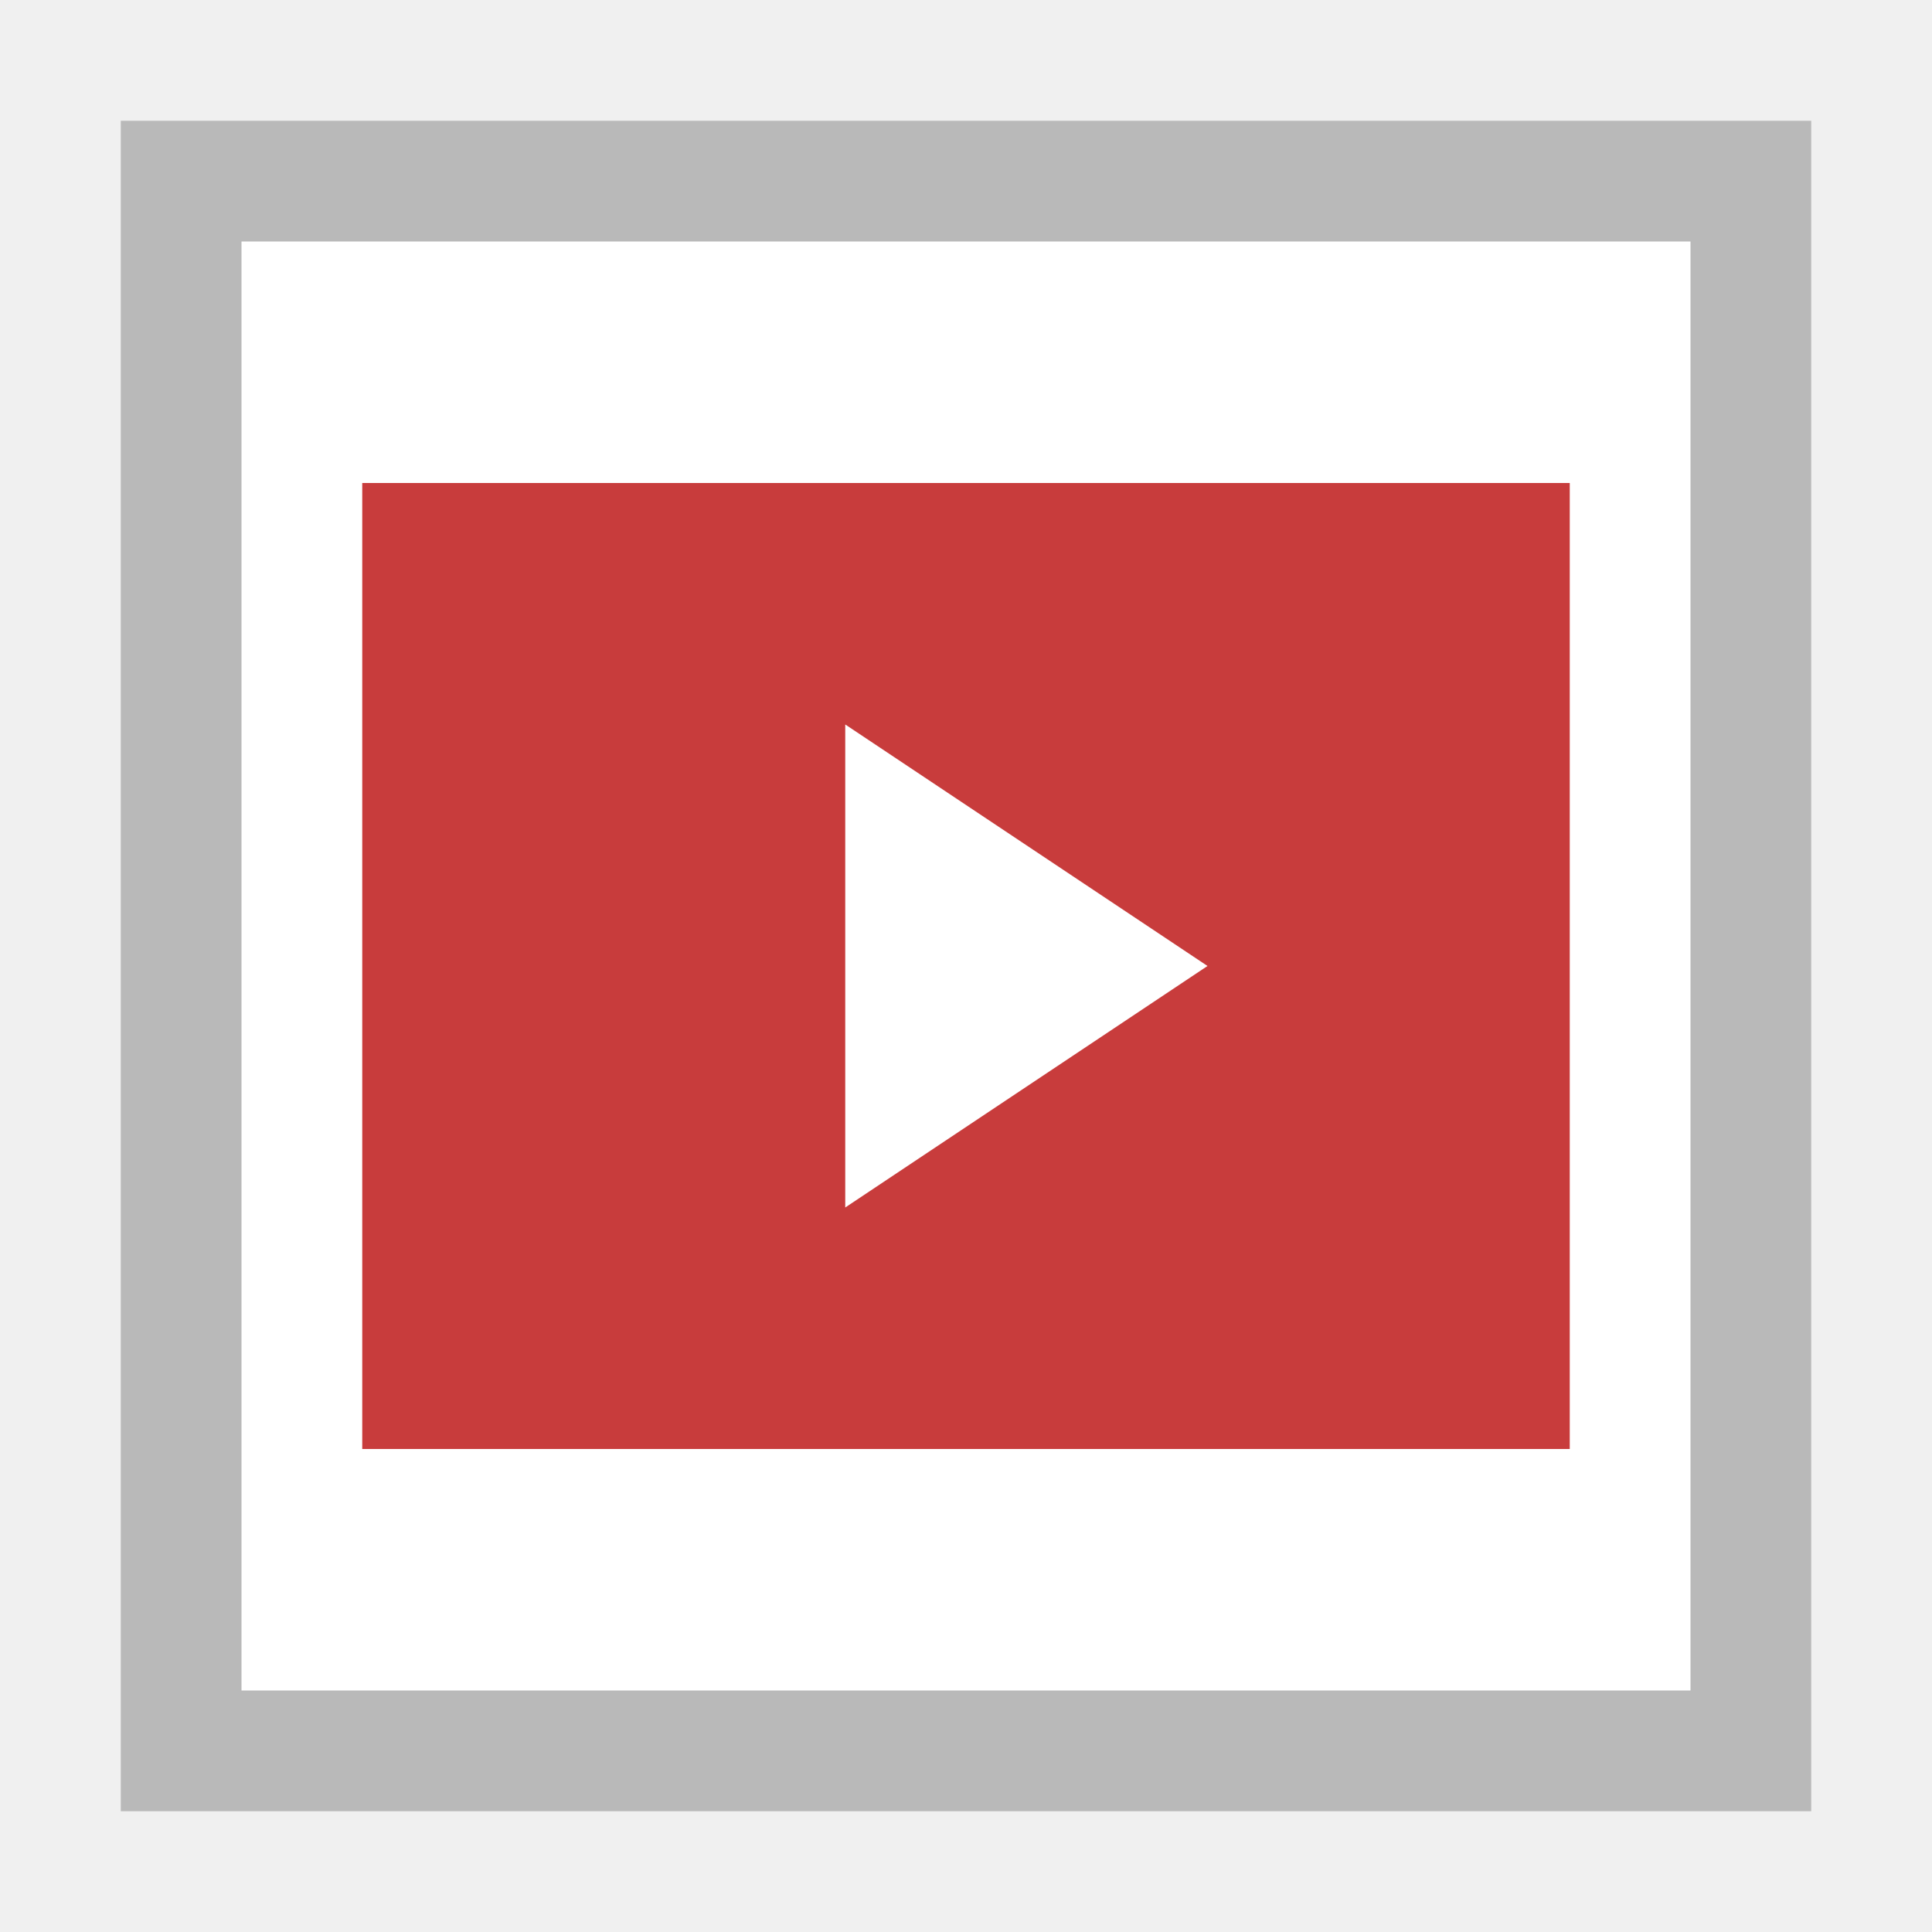
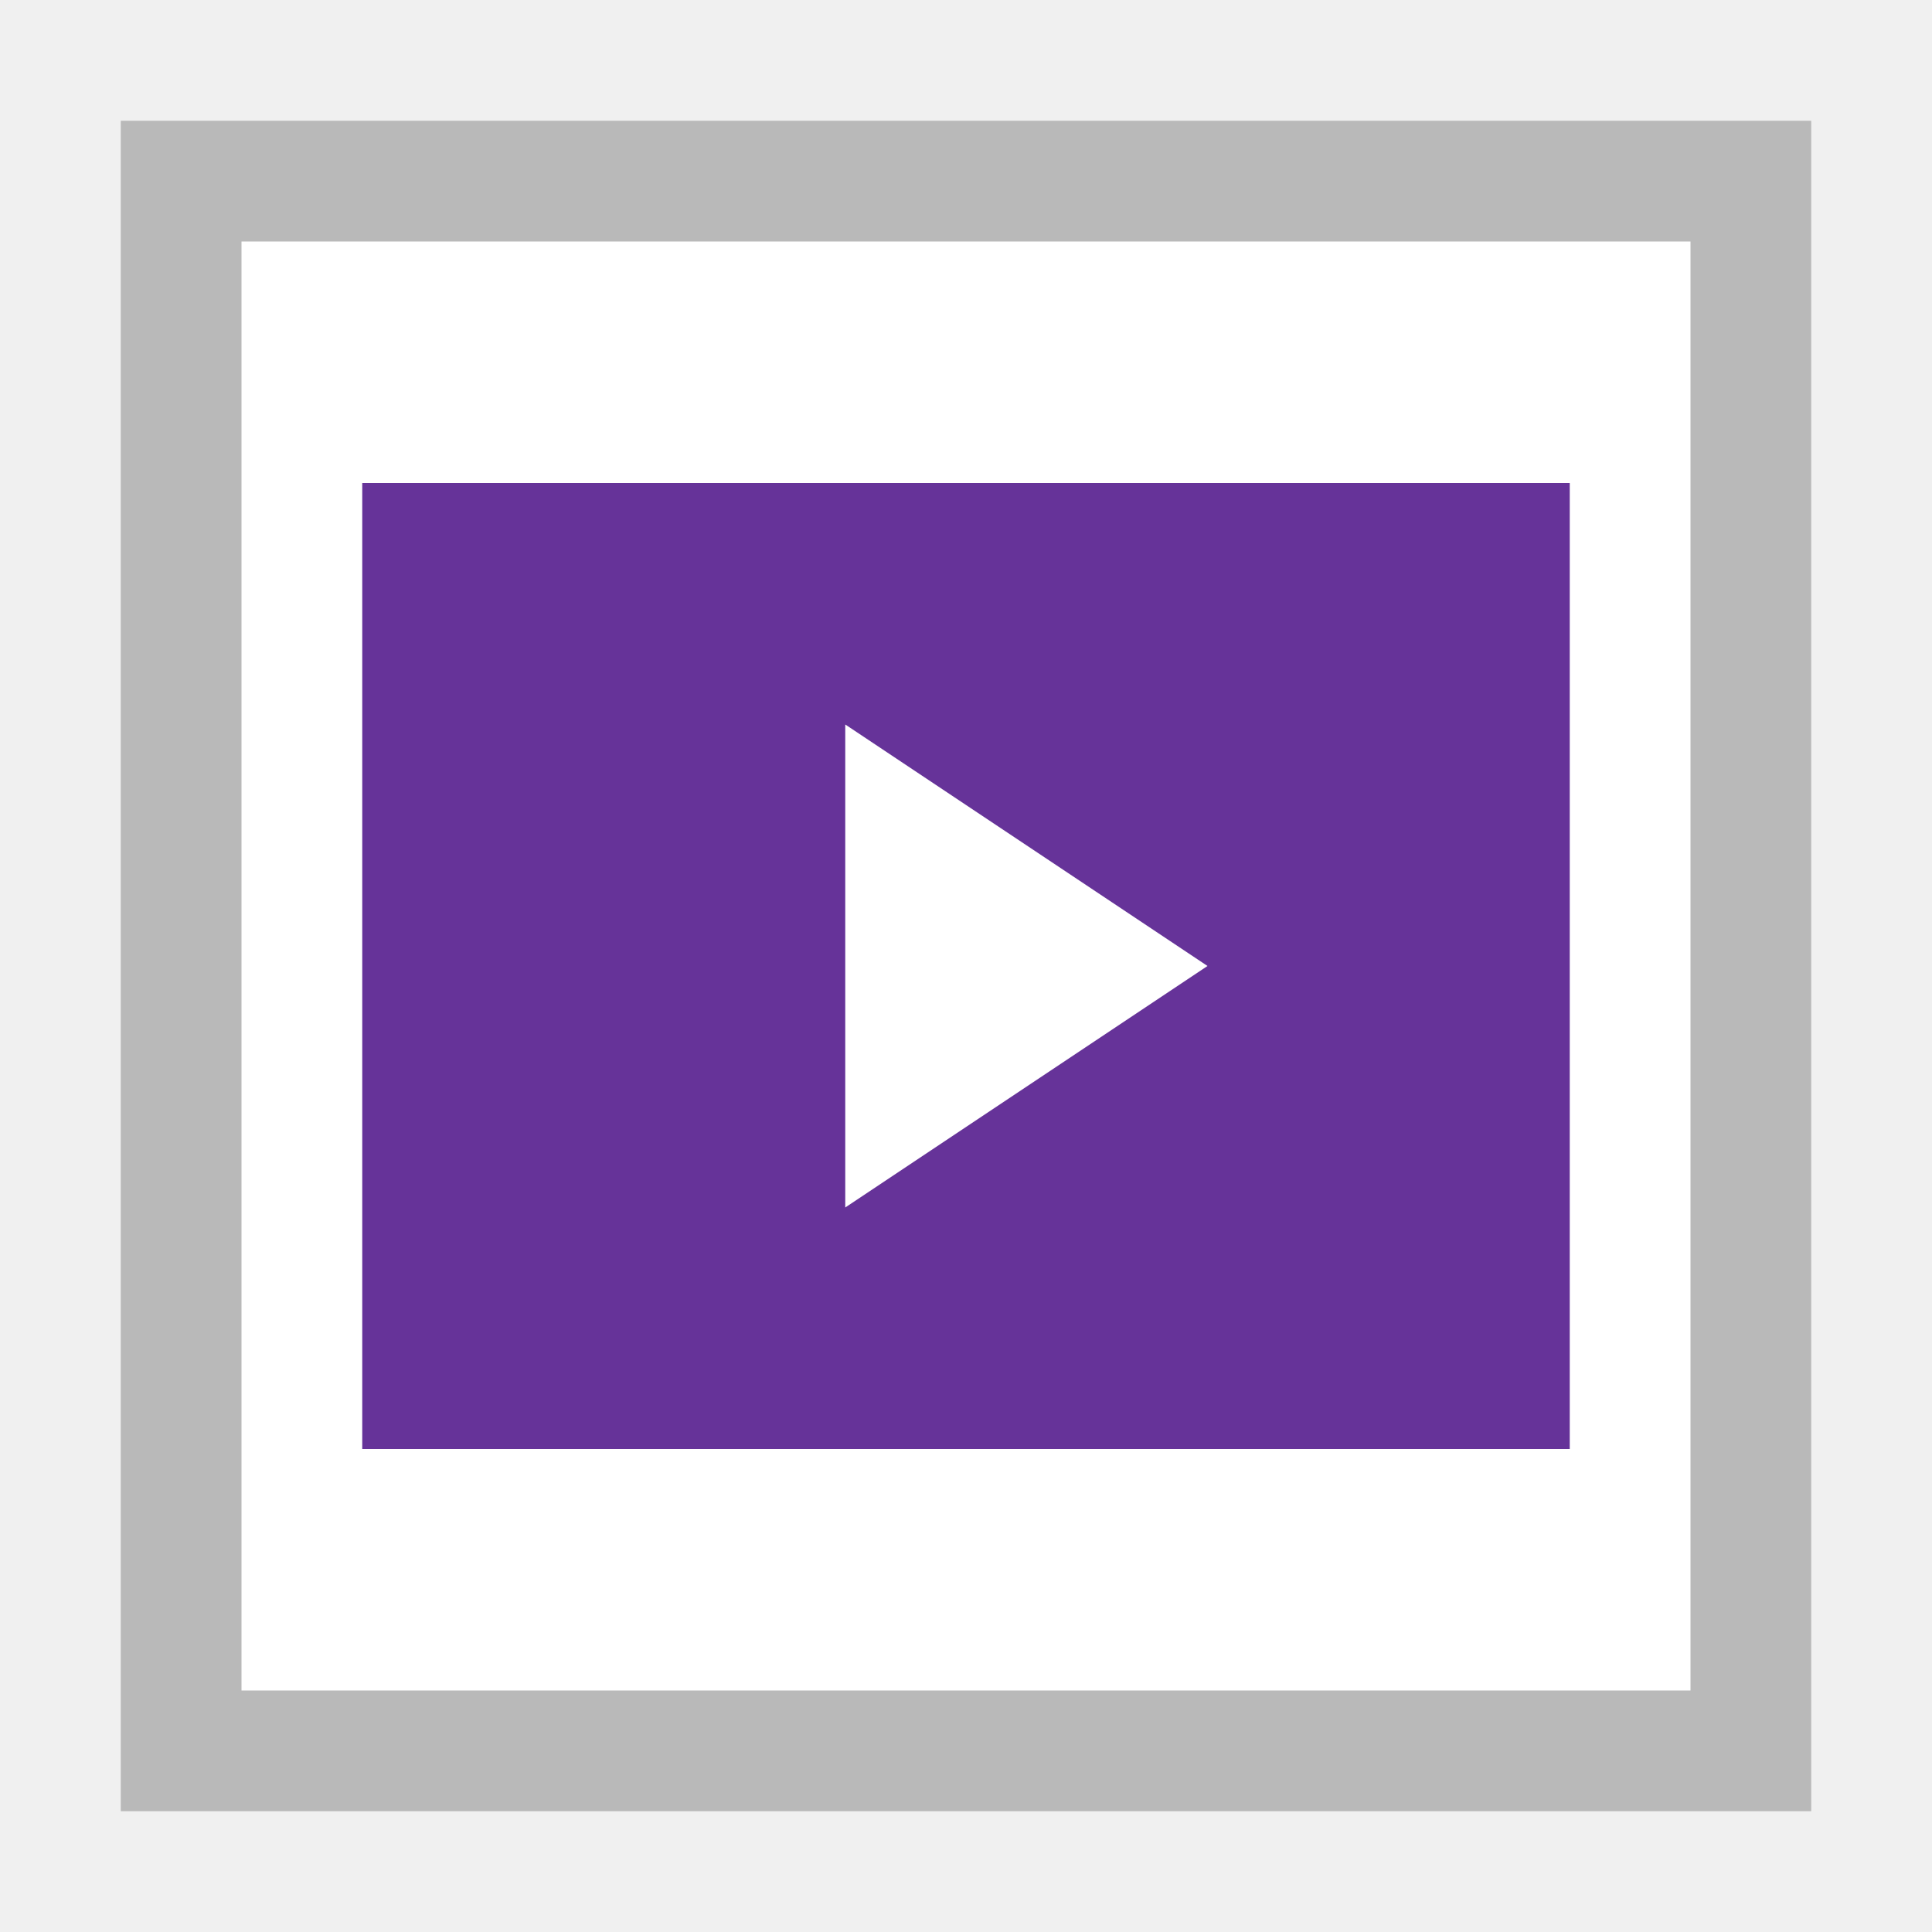
<svg xmlns="http://www.w3.org/2000/svg" width="16" height="16" viewBox="0 0 16 16" id="svg2">
  <defs id="defs4">
    <style id="style4150">.cls-2 { fill: #6daae0; stroke: #d1d1d1; stroke-width: 1px; }</style>
    <style id="style4165">.cls-3 { stroke: #6daae0; stroke-width: 1px; fill: none; }</style>
    <style id="style4188">.cls-3 { stroke: #6daae0; stroke-width: 1px; fill: none; }</style>
    <style id="style4211">.cls-3 { stroke: #6daae0; stroke-width: 1px; fill: none; }</style>
    <style id="style4234">.cls-3 { stroke: #6daae0; stroke-width: 1px; fill: none; } .cls-6 { fill: #6daae0; }</style>
    <style id="style4257">.cls-3 { stroke: #6daae0; stroke-width: 1px; fill: none; } .cls-6 { fill: #6daae0; }</style>
    <style id="style4280">.cls-3 { stroke: #6daae0; stroke-width: 1px; fill: none; } .cls-5 { fill: #6daae0; }</style>
    <style id="style4150-3">.cls-2 { fill: #6daae0; stroke: #d1d1d1; stroke-width: 1px; }</style>
    <style id="style4165-6">.cls-3 { stroke: #6daae0; stroke-width: 1px; fill: none; }</style>
    <style id="style4188-9">.cls-3 { stroke: #6daae0; stroke-width: 1px; fill: none; }</style>
    <style id="style4211-4">.cls-3 { stroke: #6daae0; stroke-width: 1px; fill: none; }</style>
    <style id="style4234-0">.cls-3 { stroke: #6daae0; stroke-width: 1px; fill: none; } .cls-6 { fill: #6daae0; }</style>
    <style id="style4257-3">.cls-3 { stroke: #6daae0; stroke-width: 1px; fill: none; } .cls-6 { fill: #6daae0; }</style>
    <style id="style4280-2">.cls-3 { stroke: #6daae0; stroke-width: 1px; fill: none; } .cls-5 { fill: #6daae0; }</style>
    <style id="style4150-6">.cls-2 { fill: #6daae0; stroke: #d1d1d1; stroke-width: 1px; }</style>
    <style id="style4165-4">.cls-3 { stroke: #6daae0; stroke-width: 1px; fill: none; }</style>
    <style id="style4188-8">.cls-3 { stroke: #6daae0; stroke-width: 1px; fill: none; }</style>
    <style id="style4211-1">.cls-3 { stroke: #6daae0; stroke-width: 1px; fill: none; }</style>
    <style id="style4234-7">.cls-3 { stroke: #6daae0; stroke-width: 1px; fill: none; } .cls-6 { fill: #6daae0; }</style>
    <style id="style4257-8">.cls-3 { stroke: #6daae0; stroke-width: 1px; fill: none; } .cls-6 { fill: #6daae0; }</style>
    <style id="style4280-28">.cls-3 { stroke: #6daae0; stroke-width: 1px; fill: none; } .cls-5 { fill: #6daae0; }</style>
    <style id="style4150-8">.cls-2 { fill: #6daae0; stroke: #d1d1d1; stroke-width: 1px; }</style>
    <style id="style4165-40">.cls-3 { stroke: #6daae0; stroke-width: 1px; fill: none; }</style>
    <style id="style4188-80">.cls-3 { stroke: #6daae0; stroke-width: 1px; fill: none; }</style>
    <style id="style4211-3">.cls-3 { stroke: #6daae0; stroke-width: 1px; fill: none; }</style>
    <style id="style4234-2">.cls-3 { stroke: #6daae0; stroke-width: 1px; fill: none; } .cls-6 { fill: #6daae0; }</style>
    <style id="style4257-7">.cls-3 { stroke: #6daae0; stroke-width: 1px; fill: none; } .cls-6 { fill: #6daae0; }</style>
    <style id="style4280-1">.cls-3 { stroke: #6daae0; stroke-width: 1px; fill: none; } .cls-5 { fill: #6daae0; }</style>
    <style id="style4150-86">.cls-2 { fill: #6daae0; stroke: #d1d1d1; stroke-width: 1px; }</style>
    <style id="style4165-2">.cls-3 { stroke: #6daae0; stroke-width: 1px; fill: none; }</style>
    <style id="style4188-91">.cls-3 { stroke: #6daae0; stroke-width: 1px; fill: none; }</style>
    <style id="style4211-8">.cls-3 { stroke: #6daae0; stroke-width: 1px; fill: none; }</style>
    <style id="style4234-9">.cls-3 { stroke: #6daae0; stroke-width: 1px; fill: none; } .cls-6 { fill: #6daae0; }</style>
    <style id="style4257-9">.cls-3 { stroke: #6daae0; stroke-width: 1px; fill: none; } .cls-6 { fill: #6daae0; }</style>
    <style id="style4280-27">.cls-3 { stroke: #6daae0; stroke-width: 1px; fill: none; } .cls-5 { fill: #6daae0; }</style>
    <style id="style4150-9">.cls-2 { fill: #6daae0; stroke: #d1d1d1; stroke-width: 1px; }</style>
    <style id="style4165-29">.cls-3 { stroke: #6daae0; stroke-width: 1px; fill: none; }</style>
    <style id="style4188-6">.cls-3 { stroke: #6daae0; stroke-width: 1px; fill: none; }</style>
    <style id="style4211-32">.cls-3 { stroke: #6daae0; stroke-width: 1px; fill: none; }</style>
    <style id="style4234-6">.cls-3 { stroke: #6daae0; stroke-width: 1px; fill: none; } .cls-6 { fill: #6daae0; }</style>
    <style id="style4257-33">.cls-3 { stroke: #6daae0; stroke-width: 1px; fill: none; } .cls-6 { fill: #6daae0; }</style>
    <style id="style4280-9">.cls-3 { stroke: #6daae0; stroke-width: 1px; fill: none; } .cls-5 { fill: #6daae0; }</style>
    <style id="style4150-32">.cls-2 { fill: #6daae0; stroke: #d1d1d1; stroke-width: 1px; }</style>
    <style id="style4165-0">.cls-3 { stroke: #6daae0; stroke-width: 1px; fill: none; }</style>
    <style id="style4188-98">.cls-3 { stroke: #6daae0; stroke-width: 1px; fill: none; }</style>
    <style id="style4211-6">.cls-3 { stroke: #6daae0; stroke-width: 1px; fill: none; }</style>
    <style id="style4234-8">.cls-3 { stroke: #6daae0; stroke-width: 1px; fill: none; } .cls-6 { fill: #6daae0; }</style>
    <style id="style4257-76">.cls-3 { stroke: #6daae0; stroke-width: 1px; fill: none; } .cls-6 { fill: #6daae0; }</style>
    <style id="style4280-0">.cls-3 { stroke: #6daae0; stroke-width: 1px; fill: none; } .cls-5 { fill: #6daae0; }</style>
    <style id="style4150-4">.cls-2 { fill: #6daae0; stroke: #d1d1d1; stroke-width: 1px; }</style>
    <style id="style4165-7">.cls-3 { stroke: #6daae0; stroke-width: 1px; fill: none; }</style>
    <style id="style4188-1">.cls-3 { stroke: #6daae0; stroke-width: 1px; fill: none; }</style>
    <style id="style4211-0">.cls-3 { stroke: #6daae0; stroke-width: 1px; fill: none; }</style>
    <style id="style4234-07">.cls-3 { stroke: #6daae0; stroke-width: 1px; fill: none; } .cls-6 { fill: #6daae0; }</style>
    <style id="style4257-6">.cls-3 { stroke: #6daae0; stroke-width: 1px; fill: none; } .cls-6 { fill: #6daae0; }</style>
    <style id="style4280-3">.cls-3 { stroke: #6daae0; stroke-width: 1px; fill: none; } .cls-5 { fill: #6daae0; }</style>
    <style id="style4150-3-0">.cls-2 { fill: #6daae0; stroke: #d1d1d1; stroke-width: 1px; }</style>
    <style id="style4165-6-1">.cls-3 { stroke: #6daae0; stroke-width: 1px; fill: none; }</style>
    <style id="style4188-9-9">.cls-3 { stroke: #6daae0; stroke-width: 1px; fill: none; }</style>
    <style id="style4211-4-7">.cls-3 { stroke: #6daae0; stroke-width: 1px; fill: none; }</style>
    <style id="style4234-0-2">.cls-3 { stroke: #6daae0; stroke-width: 1px; fill: none; } .cls-6 { fill: #6daae0; }</style>
    <style id="style4257-3-0">.cls-3 { stroke: #6daae0; stroke-width: 1px; fill: none; } .cls-6 { fill: #6daae0; }</style>
    <style id="style4280-2-6">.cls-3 { stroke: #6daae0; stroke-width: 1px; fill: none; } .cls-5 { fill: #6daae0; }</style>
    <style id="style4150-6-7">.cls-2 { fill: #6daae0; stroke: #d1d1d1; stroke-width: 1px; }</style>
    <style id="style4165-4-2">.cls-3 { stroke: #6daae0; stroke-width: 1px; fill: none; }</style>
    <style id="style4188-8-9">.cls-3 { stroke: #6daae0; stroke-width: 1px; fill: none; }</style>
    <style id="style4211-1-0">.cls-3 { stroke: #6daae0; stroke-width: 1px; fill: none; }</style>
    <style id="style4234-7-4">.cls-3 { stroke: #6daae0; stroke-width: 1px; fill: none; } .cls-6 { fill: #6daae0; }</style>
    <style id="style4257-8-5">.cls-3 { stroke: #6daae0; stroke-width: 1px; fill: none; } .cls-6 { fill: #6daae0; }</style>
    <style id="style4280-28-0">.cls-3 { stroke: #6daae0; stroke-width: 1px; fill: none; } .cls-5 { fill: #6daae0; }</style>
    <style id="style4150-8-3">.cls-2 { fill: #6daae0; stroke: #d1d1d1; stroke-width: 1px; }</style>
    <style id="style4165-40-8">.cls-3 { stroke: #6daae0; stroke-width: 1px; fill: none; }</style>
    <style id="style4188-80-0">.cls-3 { stroke: #6daae0; stroke-width: 1px; fill: none; }</style>
    <style id="style4211-3-2">.cls-3 { stroke: #6daae0; stroke-width: 1px; fill: none; }</style>
    <style id="style4234-2-4">.cls-3 { stroke: #6daae0; stroke-width: 1px; fill: none; } .cls-6 { fill: #6daae0; }</style>
    <style id="style4257-7-2">.cls-3 { stroke: #6daae0; stroke-width: 1px; fill: none; } .cls-6 { fill: #6daae0; }</style>
    <style id="style4280-1-9">.cls-3 { stroke: #6daae0; stroke-width: 1px; fill: none; } .cls-5 { fill: #6daae0; }</style>
    <style id="style4150-86-8">.cls-2 { fill: #6daae0; stroke: #d1d1d1; stroke-width: 1px; }</style>
    <style id="style4165-2-2">.cls-3 { stroke: #6daae0; stroke-width: 1px; fill: none; }</style>
    <style id="style4188-91-4">.cls-3 { stroke: #6daae0; stroke-width: 1px; fill: none; }</style>
    <style id="style4211-8-2">.cls-3 { stroke: #6daae0; stroke-width: 1px; fill: none; }</style>
    <style id="style4234-9-2">.cls-3 { stroke: #6daae0; stroke-width: 1px; fill: none; } .cls-6 { fill: #6daae0; }</style>
    <style id="style4257-9-3">.cls-3 { stroke: #6daae0; stroke-width: 1px; fill: none; } .cls-6 { fill: #6daae0; }</style>
    <style id="style4280-27-4">.cls-3 { stroke: #6daae0; stroke-width: 1px; fill: none; } .cls-5 { fill: #6daae0; }</style>
    <style id="style4150-9-9">.cls-2 { fill: #6daae0; stroke: #d1d1d1; stroke-width: 1px; }</style>
    <style id="style4165-29-7">.cls-3 { stroke: #6daae0; stroke-width: 1px; fill: none; }</style>
    <style id="style4188-6-0">.cls-3 { stroke: #6daae0; stroke-width: 1px; fill: none; }</style>
    <style id="style4211-32-8">.cls-3 { stroke: #6daae0; stroke-width: 1px; fill: none; }</style>
    <style id="style4234-6-3">.cls-3 { stroke: #6daae0; stroke-width: 1px; fill: none; } .cls-6 { fill: #6daae0; }</style>
    <style id="style4257-33-2">.cls-3 { stroke: #6daae0; stroke-width: 1px; fill: none; } .cls-6 { fill: #6daae0; }</style>
    <style id="style4280-9-4">.cls-3 { stroke: #6daae0; stroke-width: 1px; fill: none; } .cls-5 { fill: #6daae0; }</style>
    <style id="style4150-32-2">.cls-2 { fill: #6daae0; stroke: #d1d1d1; stroke-width: 1px; }</style>
    <style id="style4165-0-5">.cls-3 { stroke: #6daae0; stroke-width: 1px; fill: none; }</style>
    <style id="style4188-98-2">.cls-3 { stroke: #6daae0; stroke-width: 1px; fill: none; }</style>
    <style id="style4211-6-5">.cls-3 { stroke: #6daae0; stroke-width: 1px; fill: none; }</style>
    <style id="style4234-8-0">.cls-3 { stroke: #6daae0; stroke-width: 1px; fill: none; } .cls-6 { fill: #6daae0; }</style>
    <style id="style4257-76-9">.cls-3 { stroke: #6daae0; stroke-width: 1px; fill: none; } .cls-6 { fill: #6daae0; }</style>
    <style id="style4280-0-7">.cls-3 { stroke: #6daae0; stroke-width: 1px; fill: none; } .cls-5 { fill: #6daae0; }</style>
  </defs>
  <g id="layer1">
    <g id="g4137">
      <g id="layer1-3">
        <g id="g4137-5">
          <path id="rect4164-0" d="M1 1h14v14H1z" fill="#fff" stroke-linecap="square" />
          <path id="rect4341-0" d="M1 1v14h14V1zm1 1h12v12H2z" fill="#b9b9b9" stroke-linecap="square" />
-           <path d="M3 4h10v8H3z" id="path4540" fill="#c83c3c" stroke-linecap="square" />
+           <path d="M3 4h10v8H3z" id="path4540" fill="#639" stroke-linecap="square" />
        </g>
      </g>
      <g id="layer1-8">
        <g id="g4137-9">
          <g id="layer1-5">
            <g id="layer1-9">
              <g id="g4211" fill="#fff">
                <path id="path4209" d="M7 10V6l1.5 1L10 8 8.5 9z" stroke-linejoin="round" />
              </g>
            </g>
          </g>
        </g>
      </g>
    </g>
  </g>
</svg>
